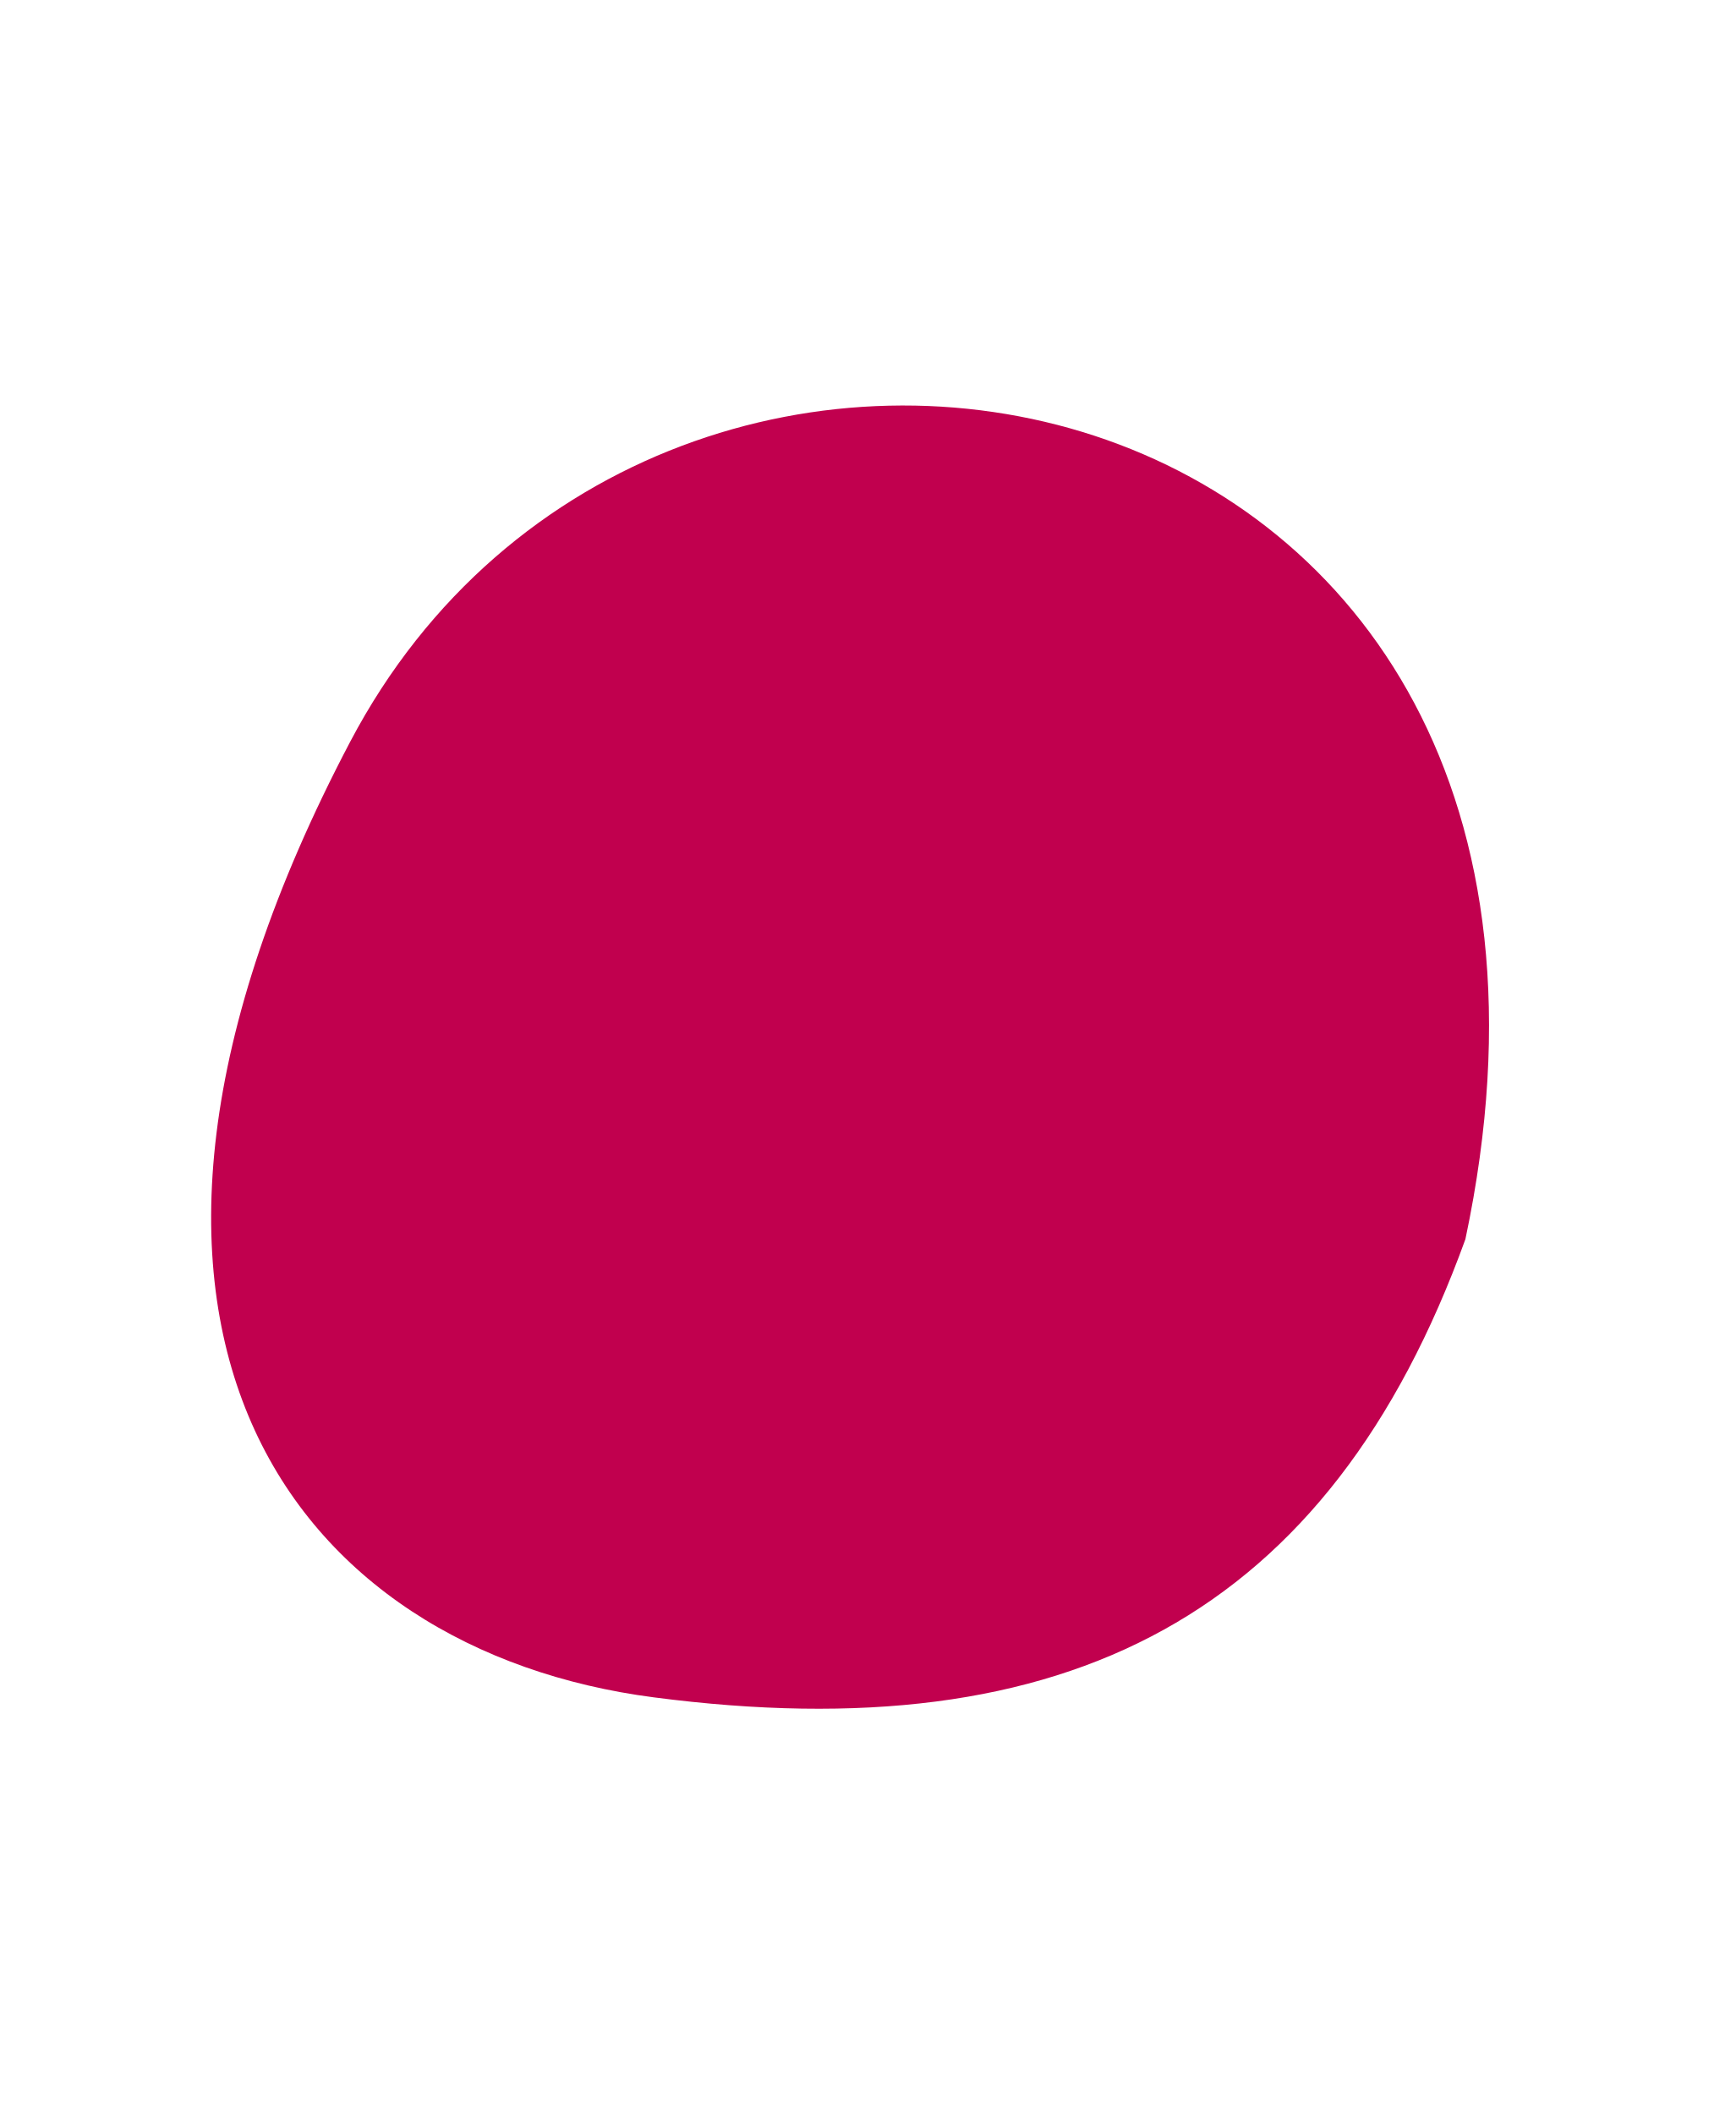
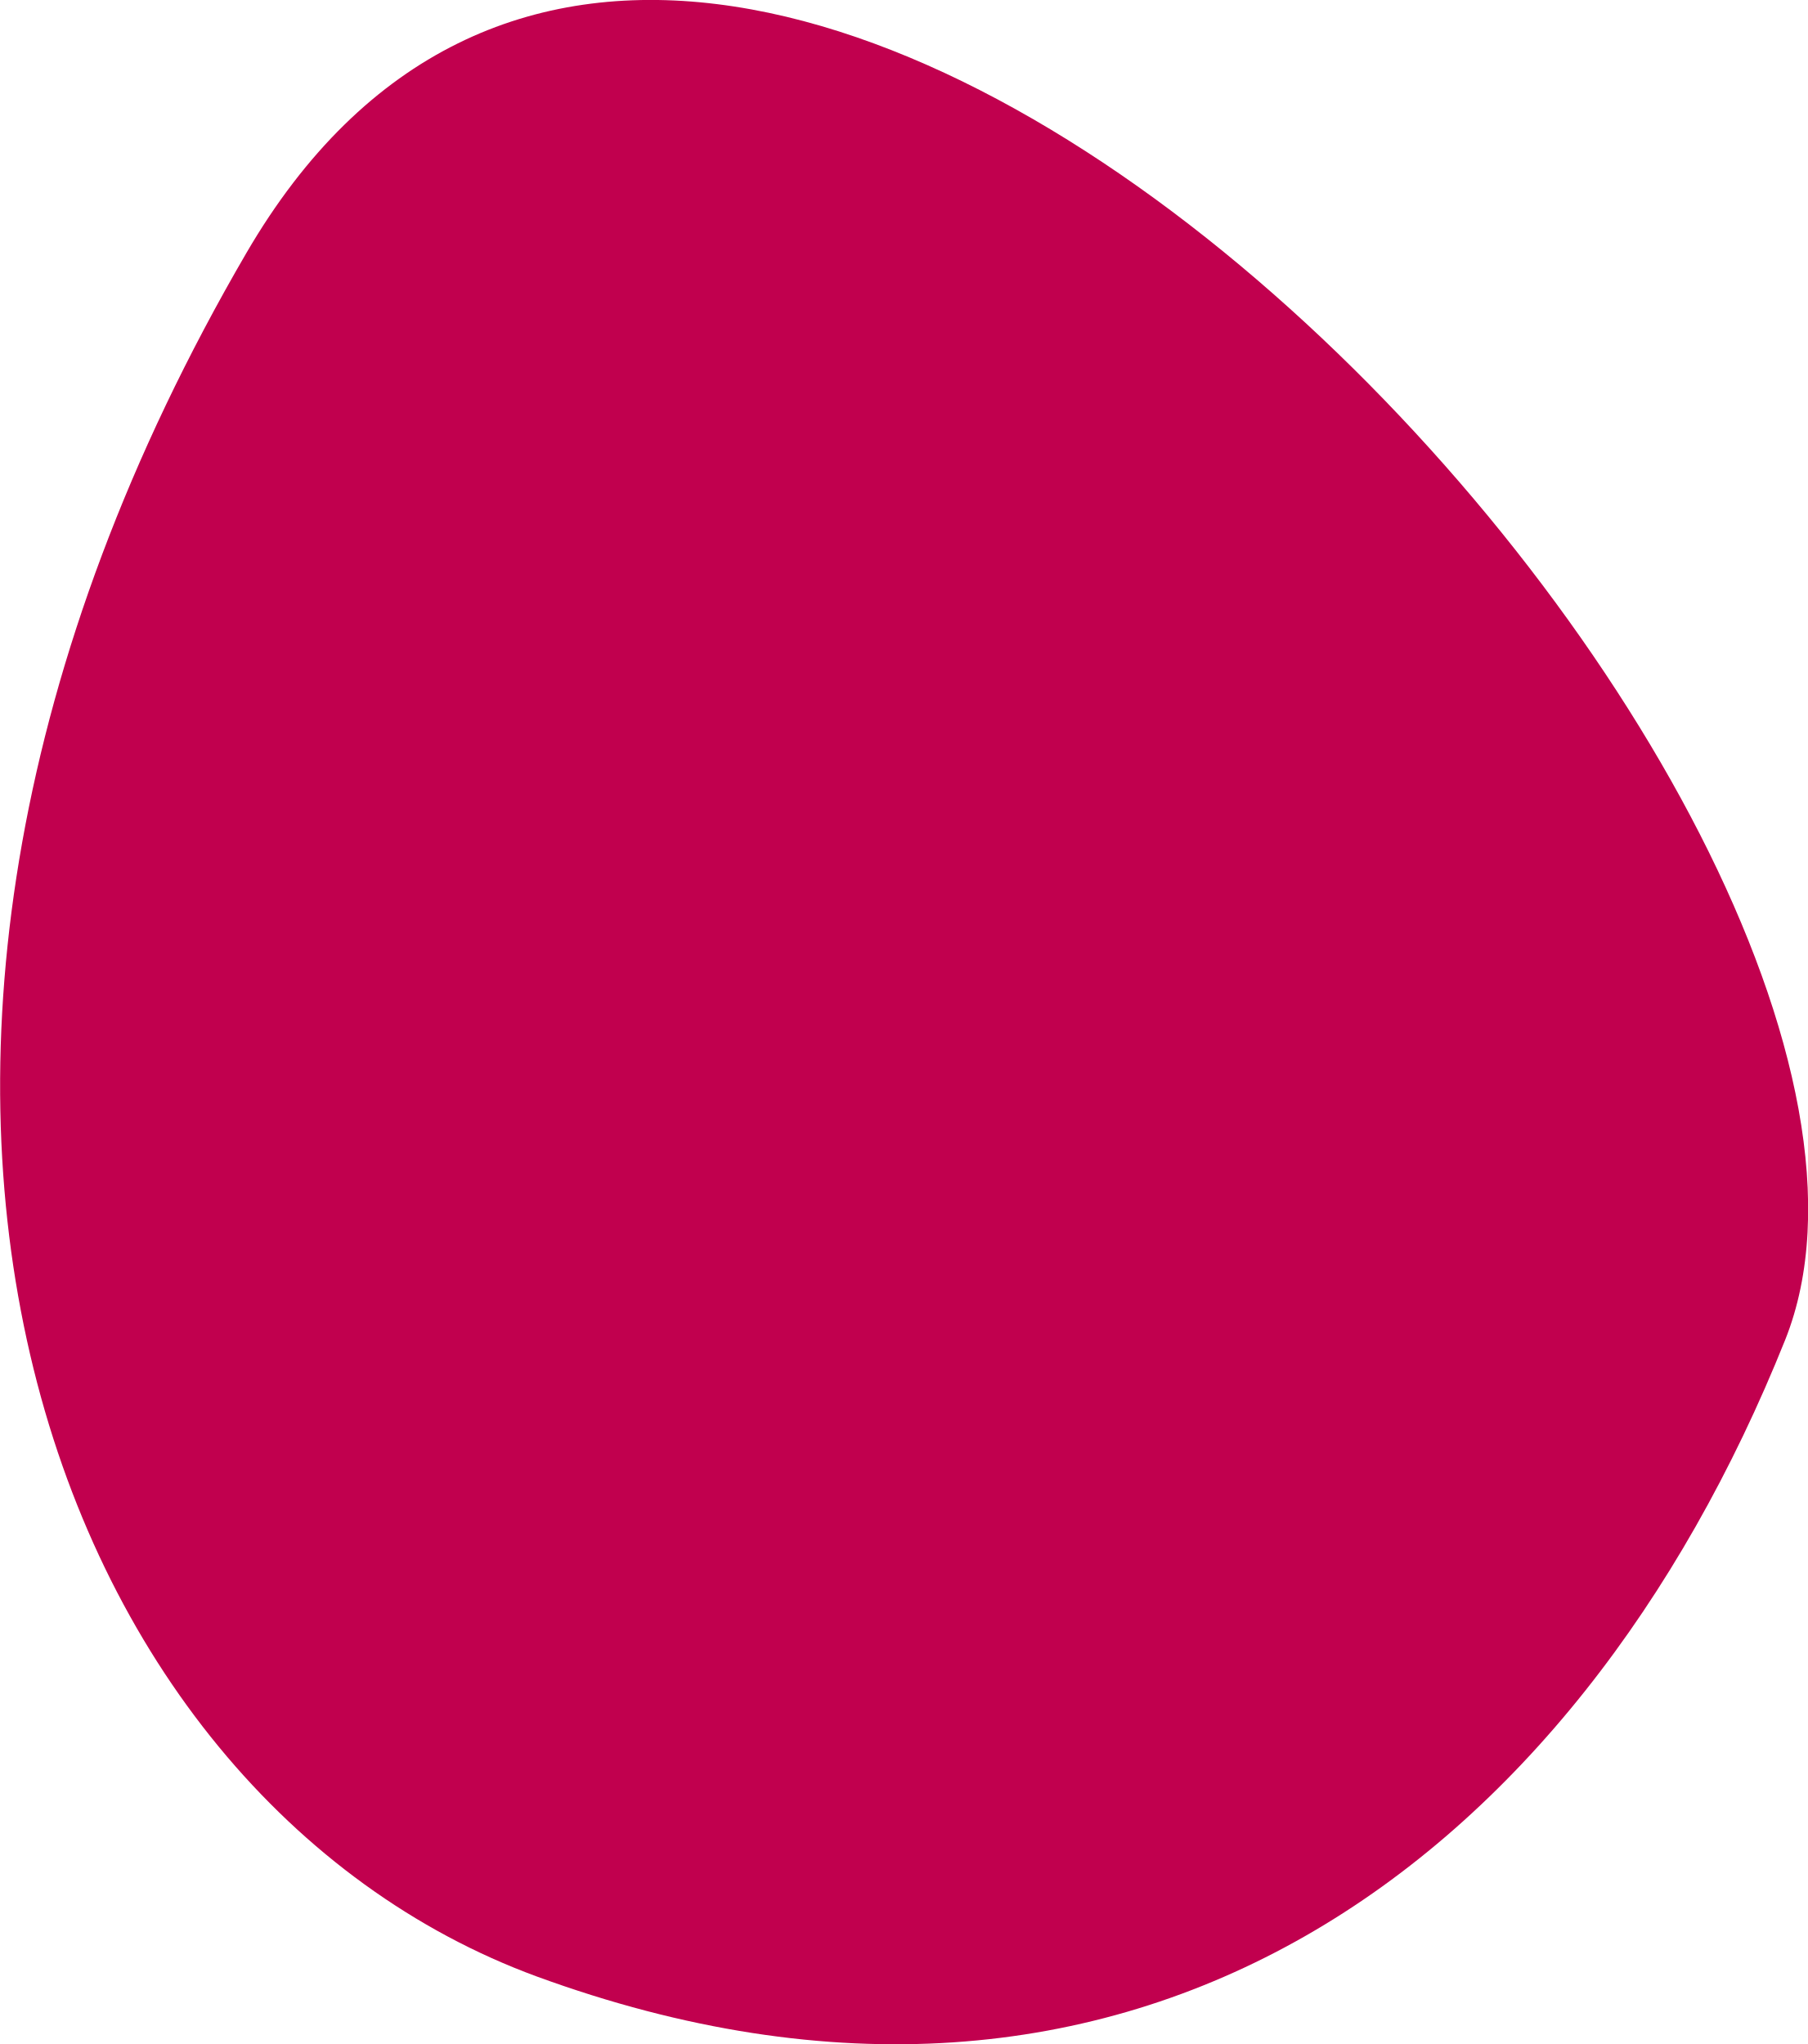
- <svg xmlns="http://www.w3.org/2000/svg" version="1.1" id="Layer_1" x="0px" y="0px" viewBox="0 0 305.4 371.9" style="enable-background:new 0 0 305.4 371.9;" xml:space="preserve">
+ <svg xmlns="http://www.w3.org/2000/svg" version="1.1" id="Layer_1" x="0px" y="0px" viewBox="0 0 366.3 414.2" style="enable-background:new 0 0 366.3 414.2;" xml:space="preserve">
  <style type="text/css">
	.st0{fill:#C1004E;}
</style>
-   <path id="Pfad_619" class="st0" d="M257.8,218C291,61.4,116.1,26.9,61.6,130.5S52,290.4,115,298.6  C187.8,308.1,233.8,284.3,257.8,218z" />
-   <path id="Pfad_619_3_" class="st0" d="M-69.2,232.3c23.9-59.9-121.5-217.9-176-124.3s-22.5,176.6,33.2,197.1  C-144,330-93.2,292.2-69.2,232.3z" />
-   <path id="Pfad_619_2_" class="st0" d="M-366.2,232.3c32.1-59.9-163.1-217.9-236.2-124.3s-33.4,209.1,44.6,197.1  S-398.3,292.2-366.2,232.3z" />
-   <path id="Pfad_619_1_" class="st0" d="M-822.5,322.4c63.7,11,144.2-216.2,37.4-254.4s-197.8,33.5-162.6,101.2  S-886.2,311.3-822.5,322.4z" />
+   <path id="Pfad_619_3_" class="st0" d="M361.7,271.5C404,165.4,146.4-114.5,49.9,51.3S10,364.2,108.7,400.5  C229.2,444.6,319.2,377.6,361.7,271.5z" />
</svg>
